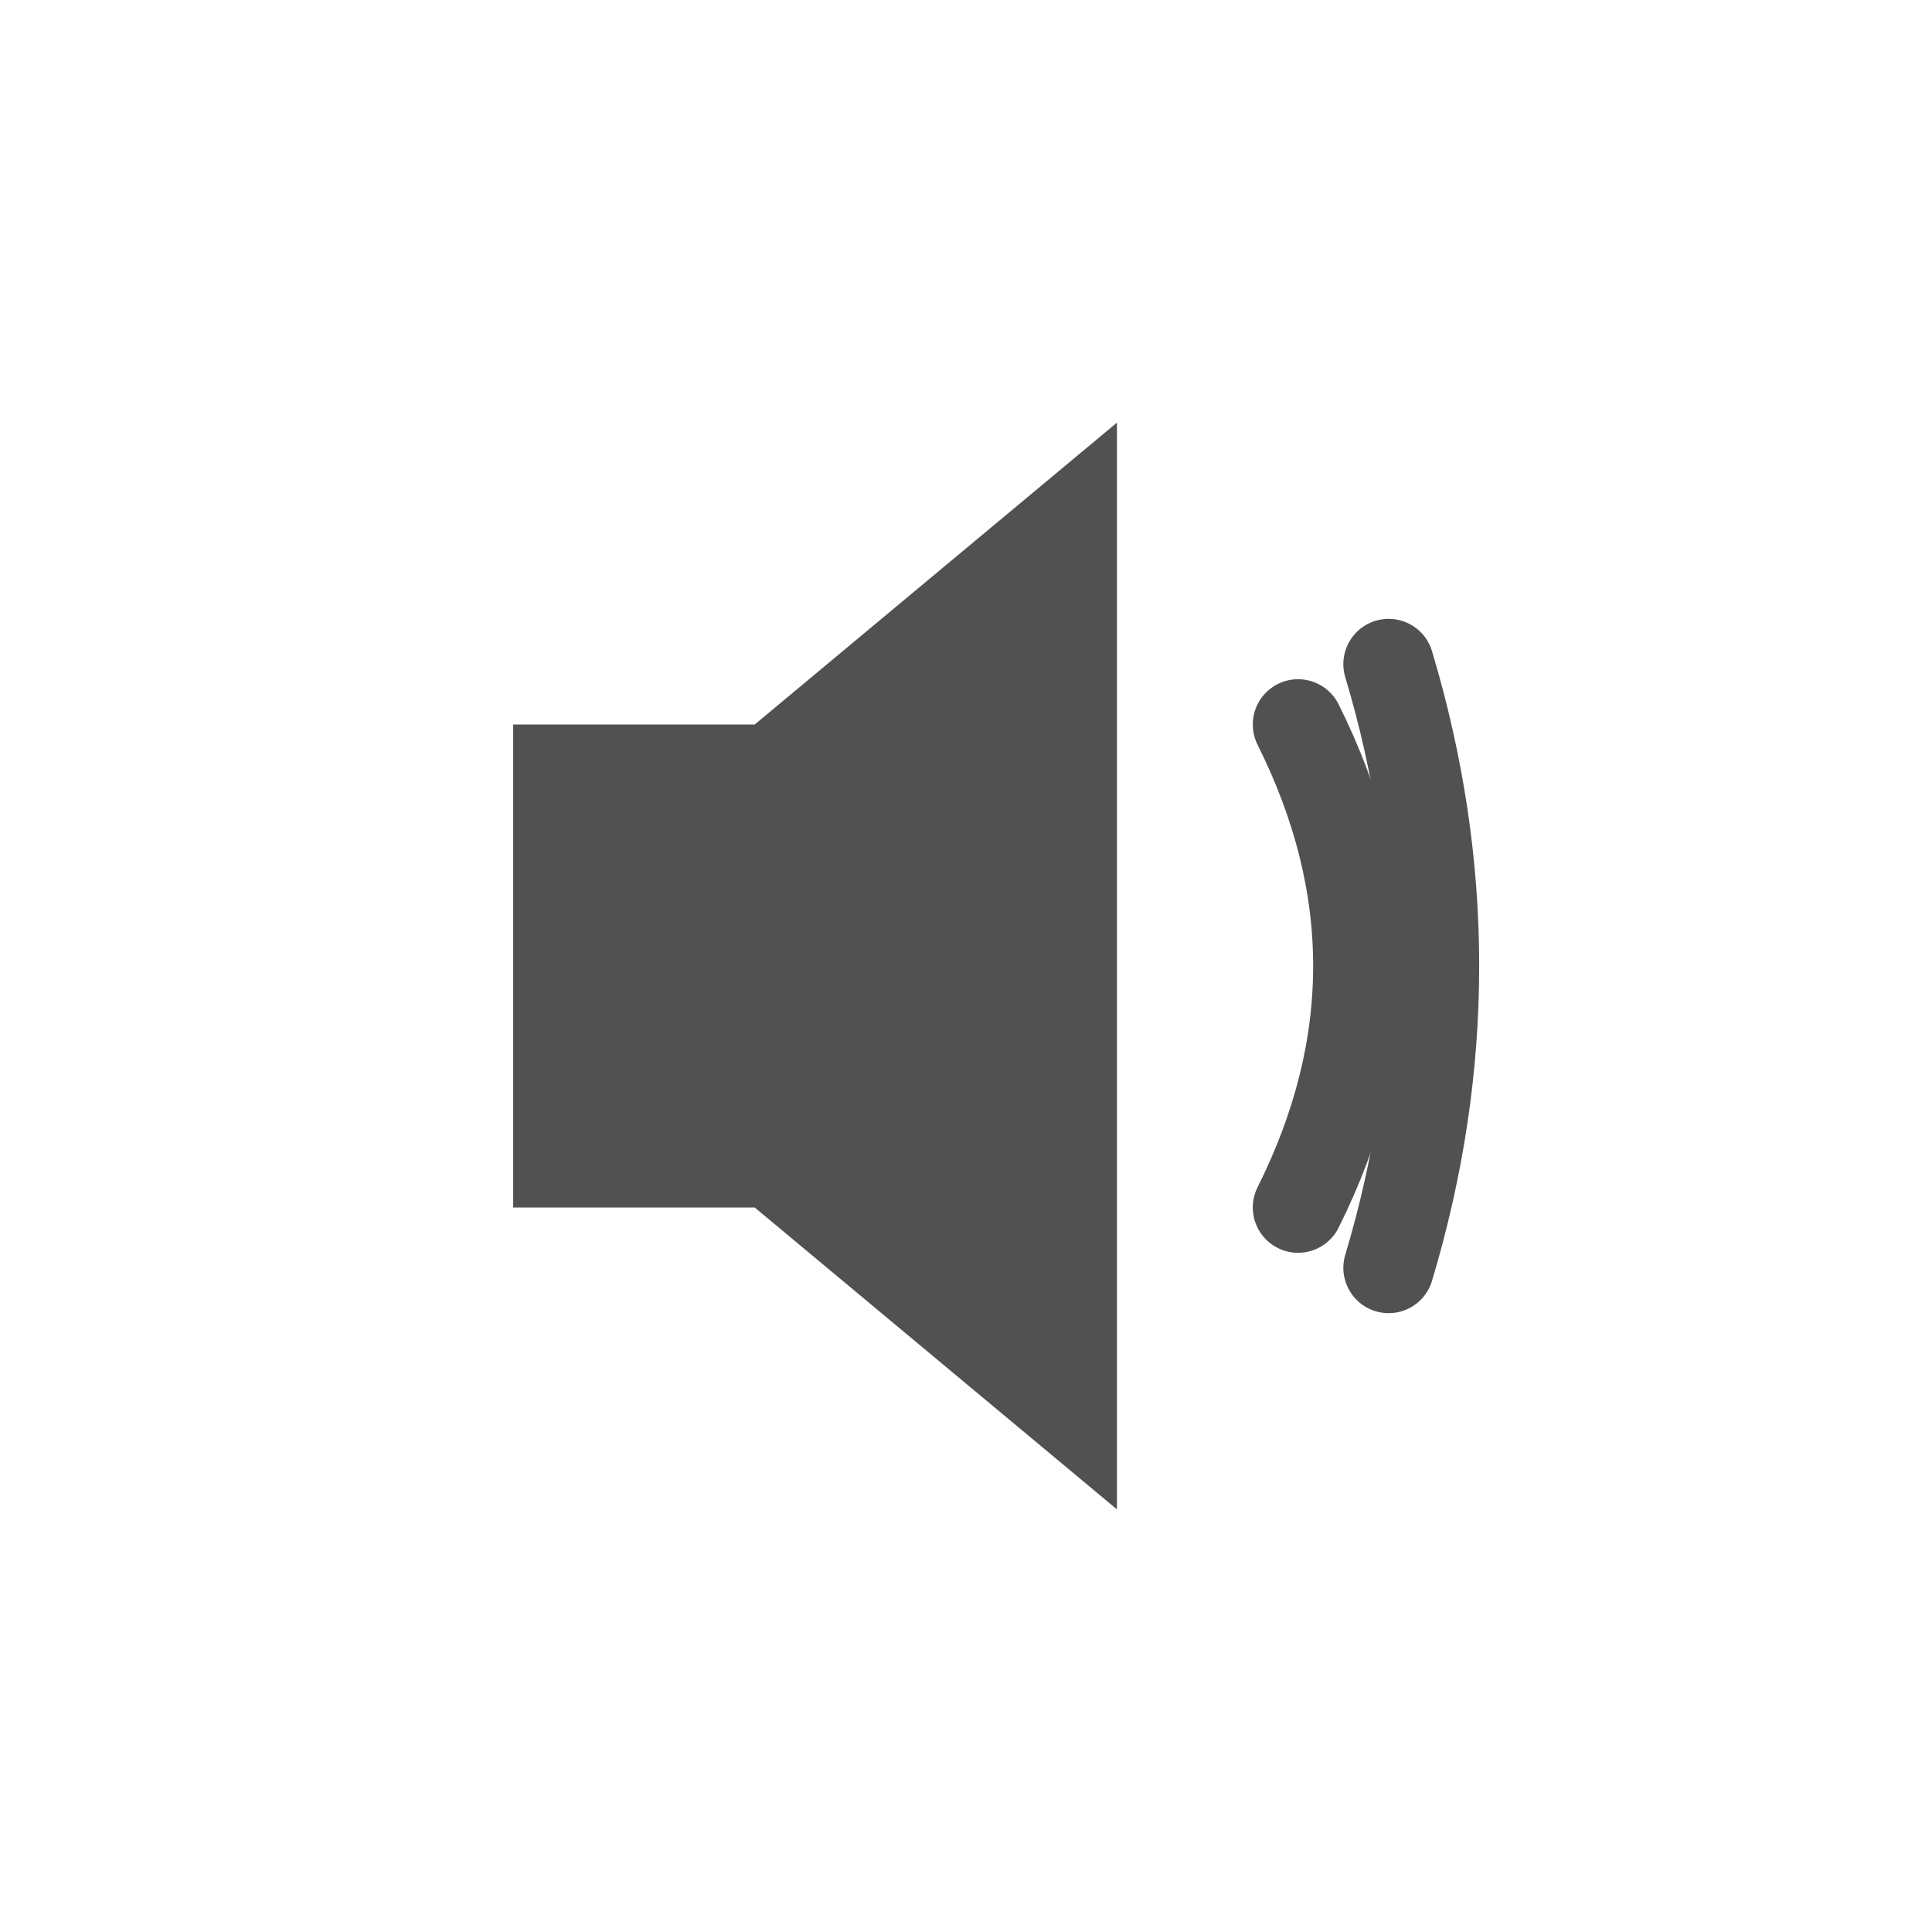
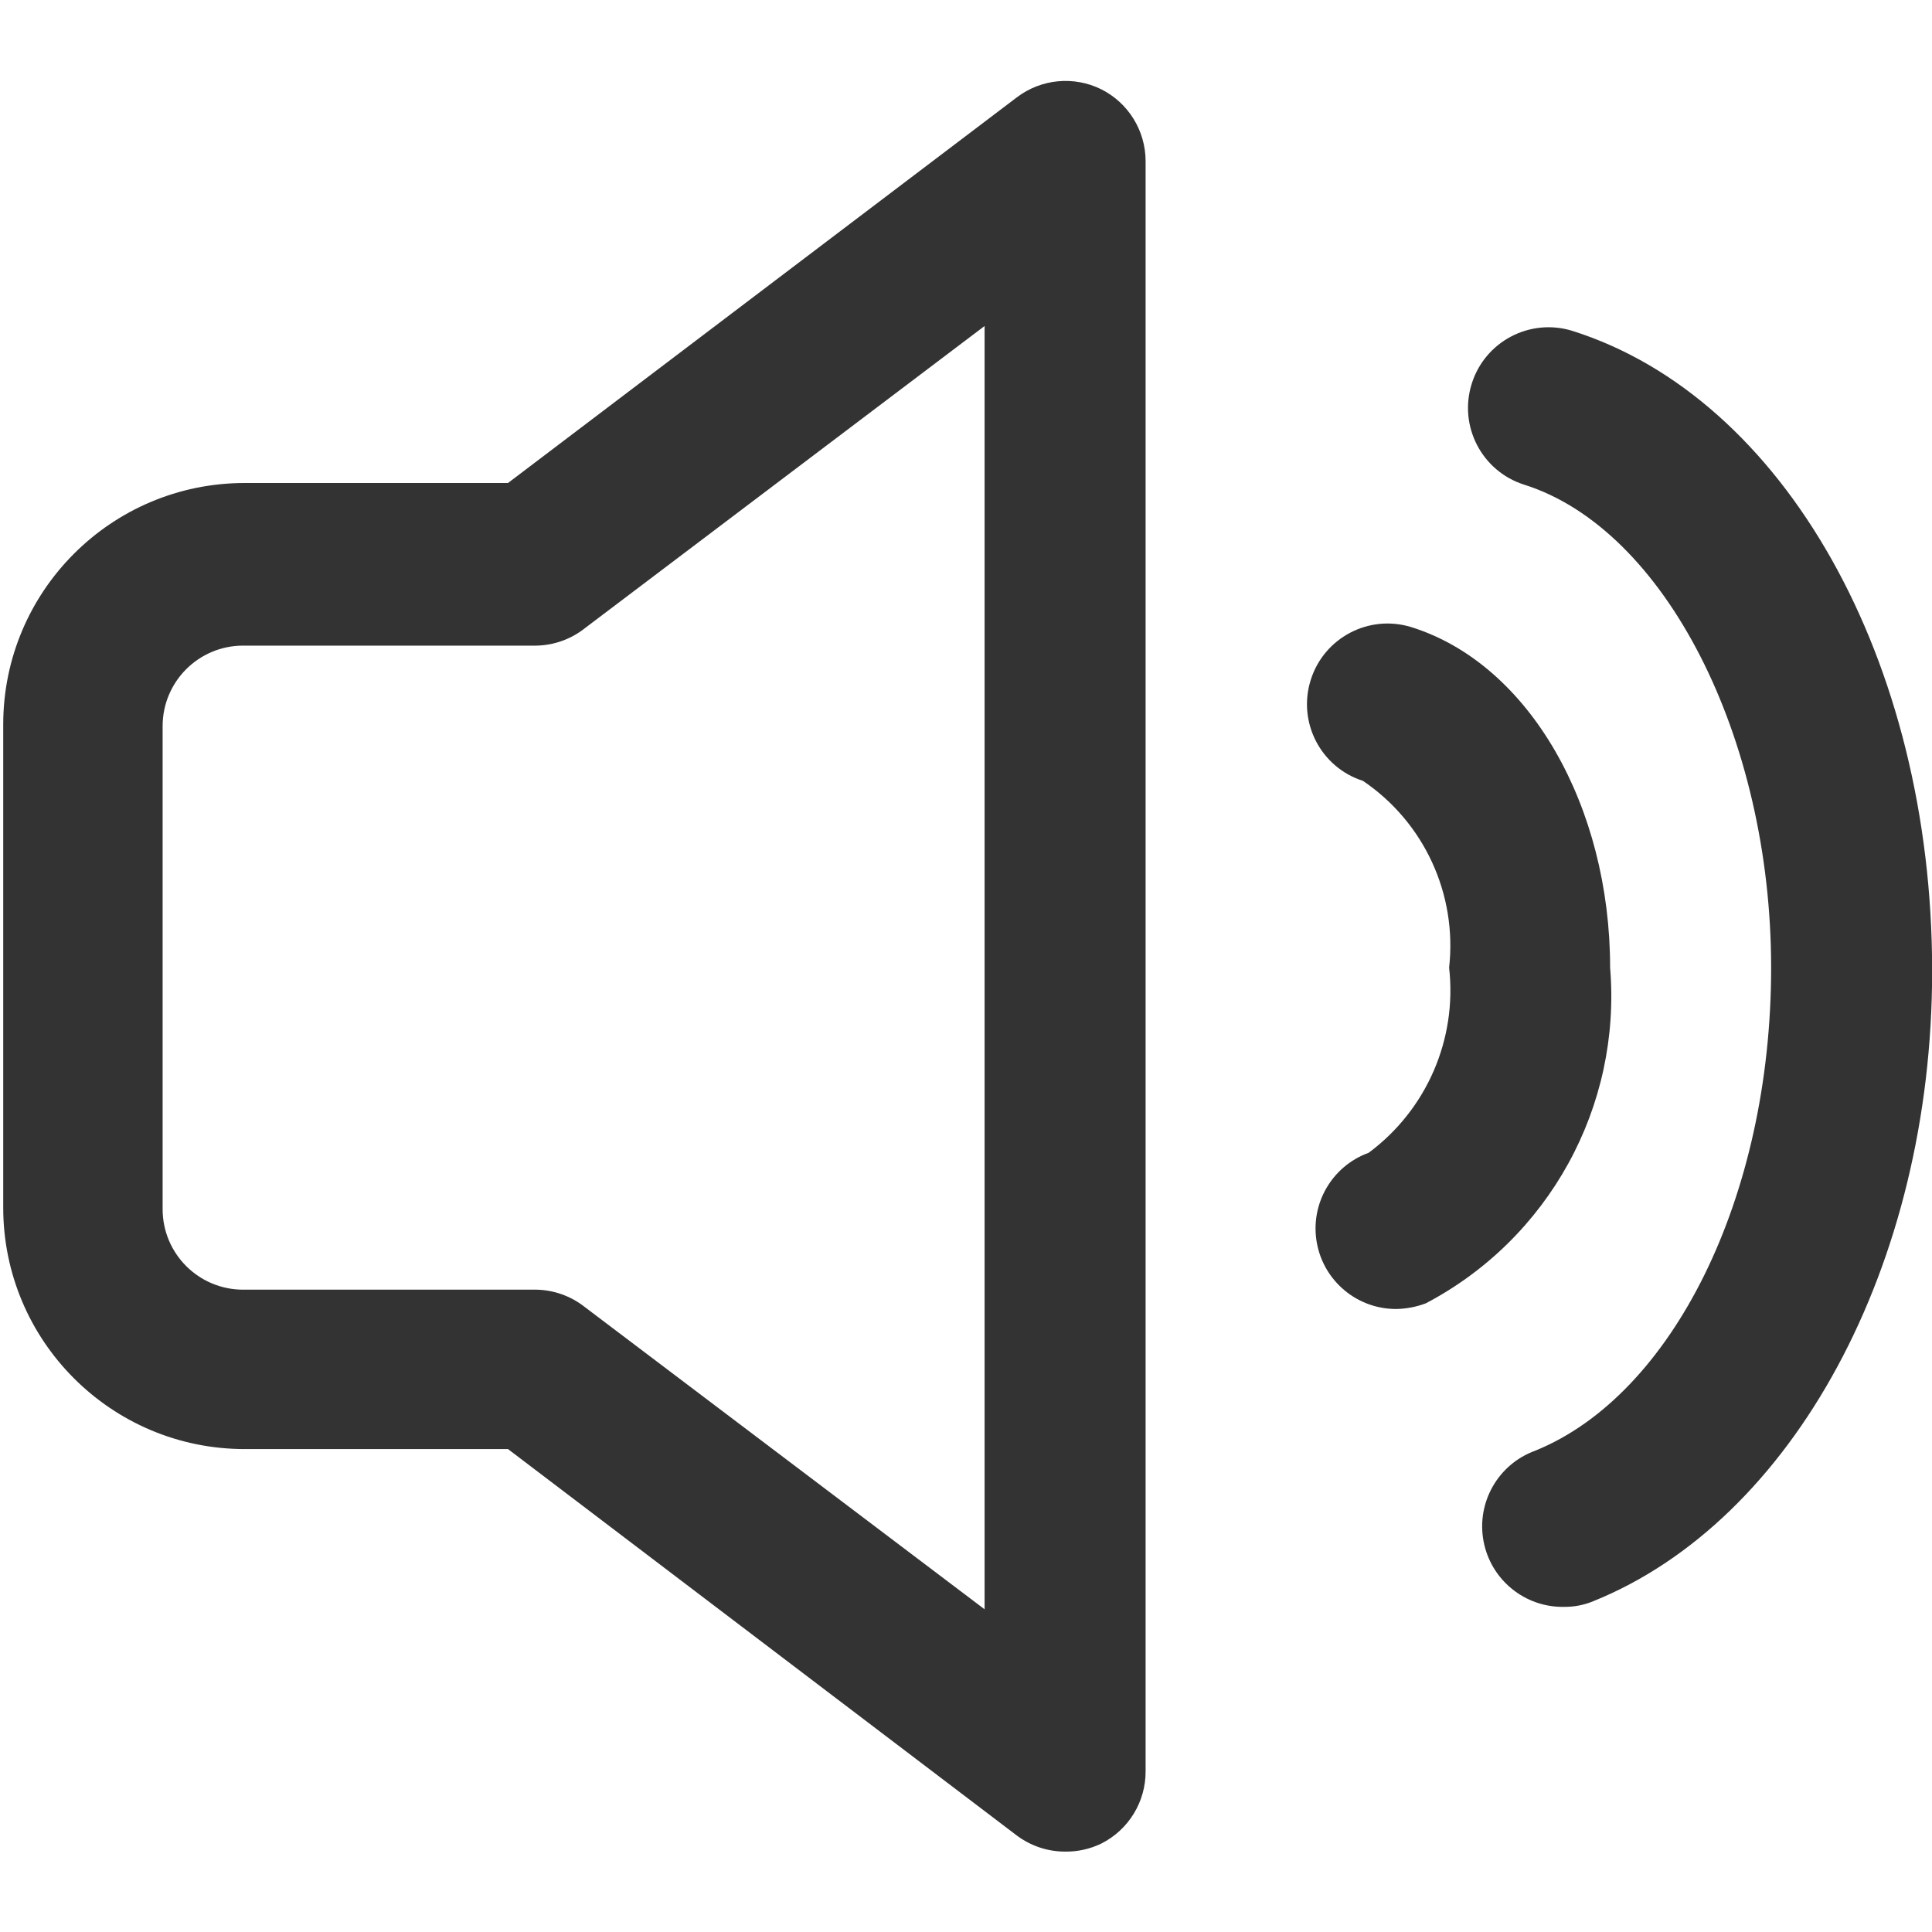
<svg xmlns="http://www.w3.org/2000/svg" viewBox="0 0 1024 1024">
-   <path fill="#515151" d="M272 384h128l192-160v576L400 640H272z" />
-   <path fill="none" stroke="#515151" stroke-width="48" stroke-linecap="round" d="M688 384q64 128 0 256" />
-   <path fill="none" stroke="#515151" stroke-width="48" stroke-linecap="round" d="M736 352q48 160 0 320" />
+   <g transform="translate(0 42.65) scale(0.916741)">
+     <path d="M636.739 5.12a46.545 46.545 0 0 0-48.873 4.655L293.7 232.726H141.498a139.636 139.636 0 0 0-139.636 139.636v279.271a139.636 139.636 0 0 0 139.636 139.636h152.203l294.166 223.417a46.545 46.545 0 0 0 27.927 9.309 46.545 46.545 0 0 0 20.945-4.655 46.545 46.545 0 0 0 25.6-41.891V46.545a46.545 46.545 0 0 0-25.6-41.425z m-67.491 878.774l-232.726-175.941a46.545 46.545 0 0 0-28.393-8.844h-167.563a46.545 46.545 0 0 1-46.545-46.545v-279.271a46.545 46.545 0 0 1 46.545-46.545h167.563a46.545 46.545 0 0 0 28.393-8.844l232.726-175.941zM909.029 144.756a46.545 46.545 0 0 0-58.182 30.72 46.545 46.545 0 0 0 30.254 58.182c81.454 25.6 142.894 146.152 142.894 279.271s-57.251 247.155-136.378 279.271a46.545 46.545 0 0 0 16.756 90.298 42.822 42.822 0 0 0 16.756-3.258c115.432-46.545 195.955-194.094 195.955-364.449 0-179.665-85.643-331.402-208.057-370.035z" fill="#333333" p-id="1657" />
+     <path d="M930.905 512.929c0-93.09-46.545-175.476-114.967-196.886a46.545 46.545 0 0 0-58.182 30.72 46.545 46.545 0 0 0 30.254 58.182A114.967 114.967 0 0 1 837.814 512.929a116.829 116.829 0 0 1-46.545 107.054 46.545 46.545 0 0 0 16.291 90.298 51.2 51.2 0 0 0 16.756-3.258A200.61 200.61 0 0 0 930.905 512.929z" fill="#333333" p-id="1658" />
+   </g>
</svg>
